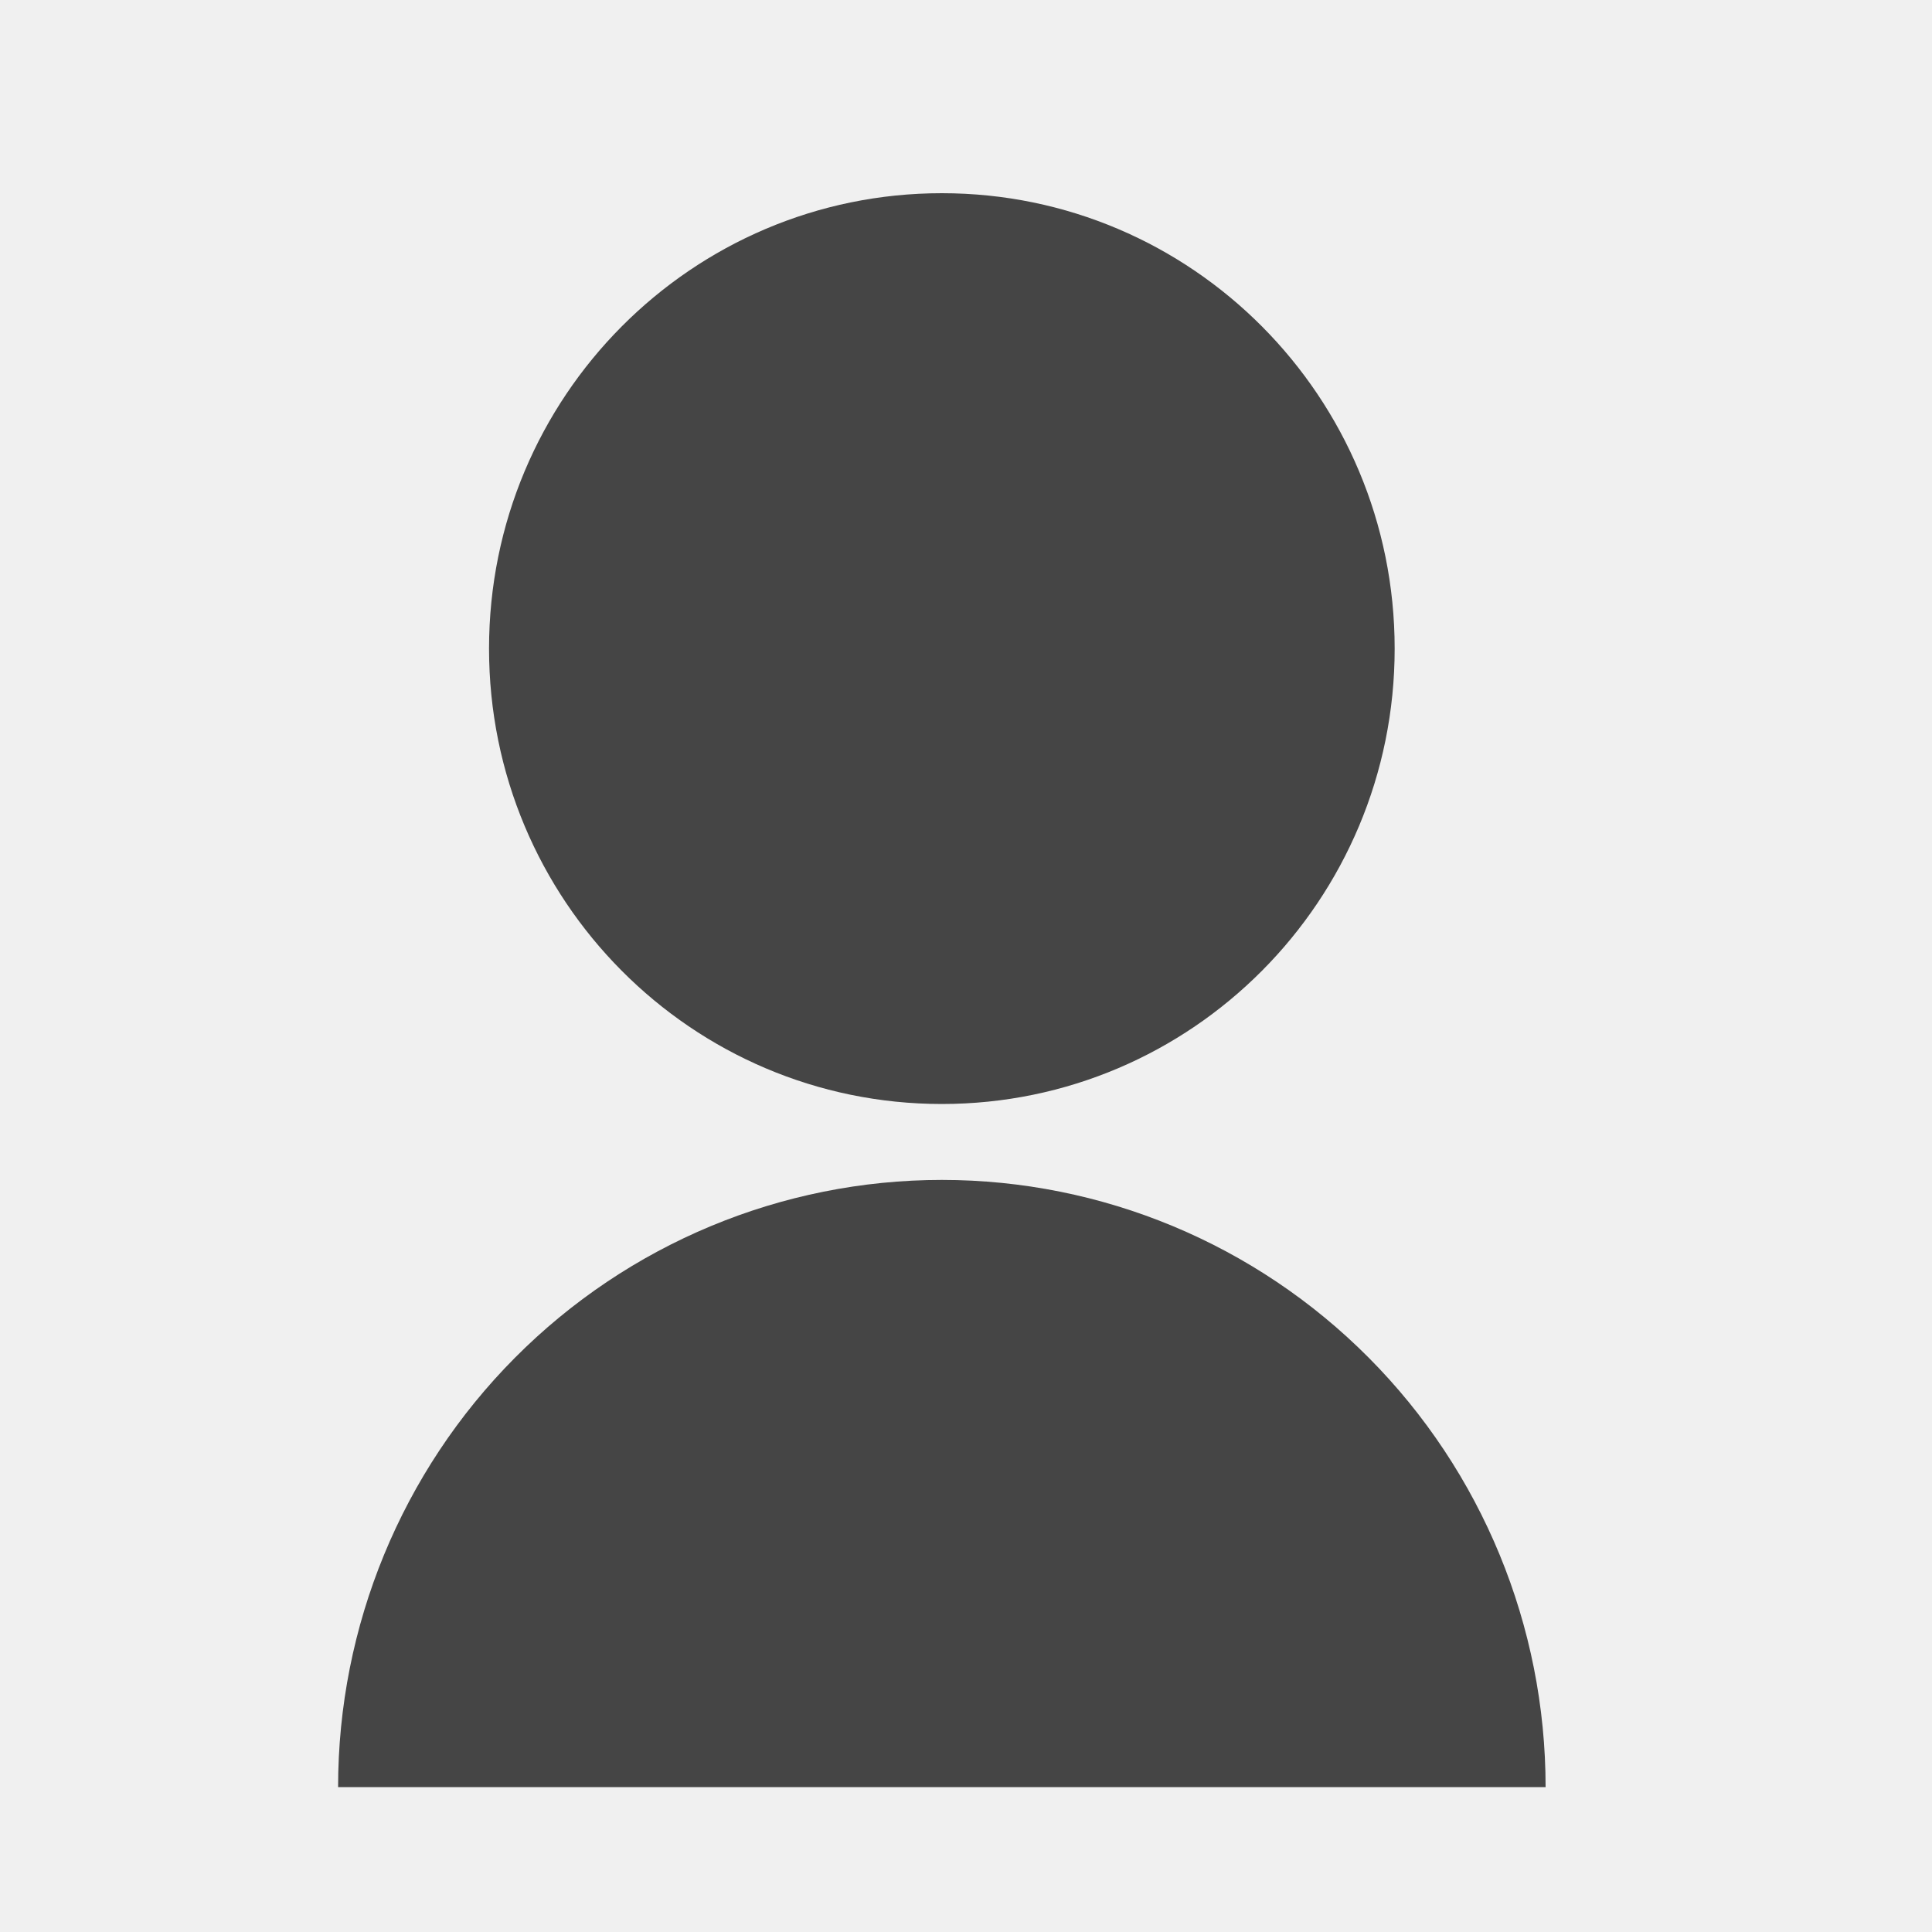
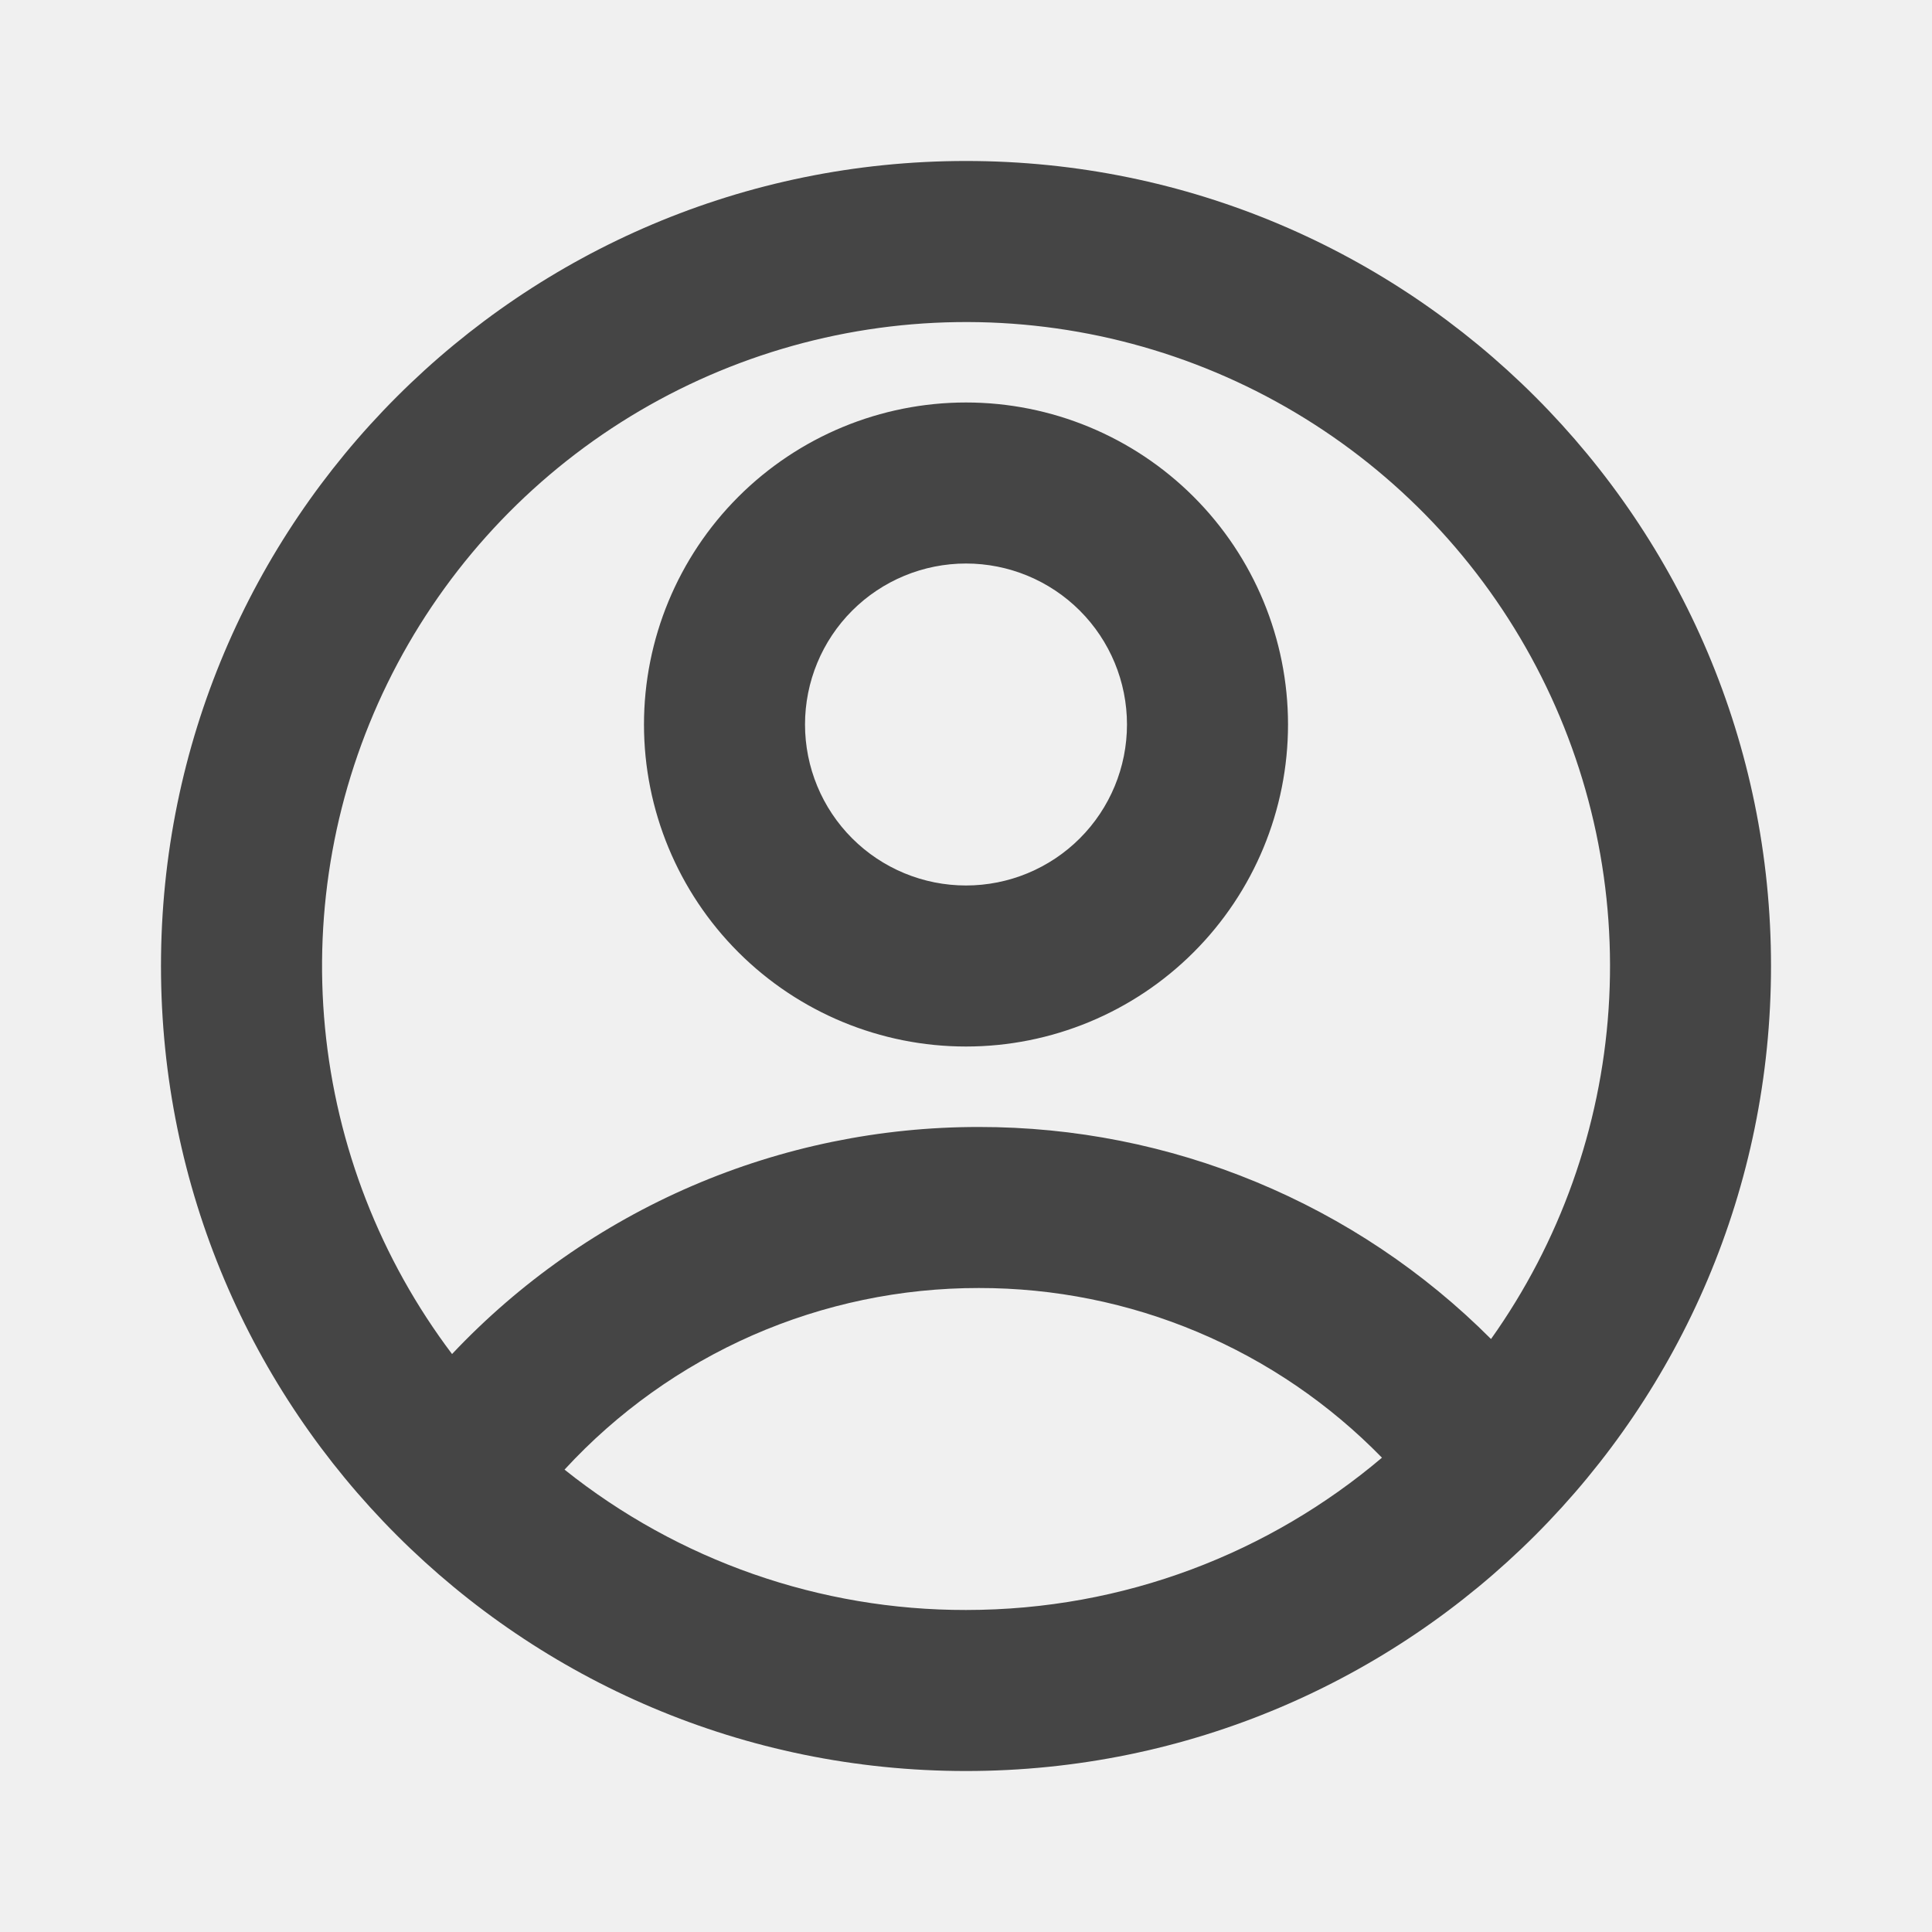
<svg xmlns="http://www.w3.org/2000/svg" width="40" height="40" viewBox="0 0 40 40" fill="none">
-   <path d="M7 37C7 33.666 8.317 30.468 10.661 28.111C13.005 25.753 16.185 24.429 19.5 24.429C22.815 24.429 25.995 25.753 28.339 28.111C30.683 30.468 32 33.666 32 37H7ZM19.5 22.857C14.32 22.857 10.125 18.638 10.125 13.429C10.125 8.219 14.32 4 19.5 4C24.68 4 28.875 8.219 28.875 13.429C28.875 18.638 24.68 22.857 19.5 22.857Z" fill="#454545" />
+   <g clip-path="url(#clip0_578_702)">
+     <path d="M20 36.667C10.795 36.667 3.333 29.205 3.333 20C3.333 10.795 10.795 3.333 20 3.333C29.205 3.333 36.667 10.795 36.667 20C36.667 29.205 29.205 36.667 20 36.667ZM11.688 30.427C14.048 32.313 16.979 33.338 20 33.333C23.283 33.333 26.288 32.147 28.612 30.18C27.526 29.066 26.228 28.181 24.795 27.578C23.362 26.974 21.822 26.665 20.267 26.667C18.654 26.665 17.059 26.998 15.582 27.645C14.106 28.293 12.78 29.24 11.688 30.427V30.427ZM9.36 28.033C10.761 26.547 12.451 25.363 14.327 24.554C16.203 23.746 18.224 23.331 20.267 23.333C22.236 23.331 24.187 23.717 26.006 24.471C27.826 25.224 29.479 26.329 30.87 27.723C32.297 25.715 33.139 23.351 33.304 20.893C33.469 18.435 32.95 15.98 31.804 13.799C30.658 11.618 28.931 9.798 26.813 8.539C24.696 7.28 22.271 6.633 19.808 6.669C17.345 6.704 14.939 7.422 12.859 8.741C10.779 10.061 9.105 11.931 8.023 14.144C6.941 16.357 6.493 18.826 6.729 21.278C6.965 23.73 7.876 26.069 9.36 28.035V28.033ZM20 21.667C18.232 21.667 16.536 20.964 15.286 19.714C14.036 18.464 13.333 16.768 13.333 15C13.333 13.232 14.036 11.536 15.286 10.286C16.536 9.036 18.232 8.333 20 8.333C21.768 8.333 23.464 9.036 24.714 10.286C25.964 11.536 26.667 13.232 26.667 15C26.667 16.768 25.964 18.464 24.714 19.714C23.464 20.964 21.768 21.667 20 21.667ZM20 18.333C20.884 18.333 21.732 17.982 22.357 17.357C22.982 16.732 23.333 15.884 23.333 15C23.333 14.116 22.982 13.268 22.357 12.643C21.732 12.018 20.884 11.667 20 11.667C19.116 11.667 18.268 12.018 17.643 12.643C17.018 13.268 16.667 14.116 16.667 15C16.667 15.884 17.018 16.732 17.643 17.357C18.268 17.982 19.116 18.333 20 18.333Z" fill="#454545" />
+   </g>
+   <defs>
+     <clipPath id="clip0_578_702">
+       <rect width="40" height="40" fill="white" />
+     </clipPath>
+   </defs>
</svg>
